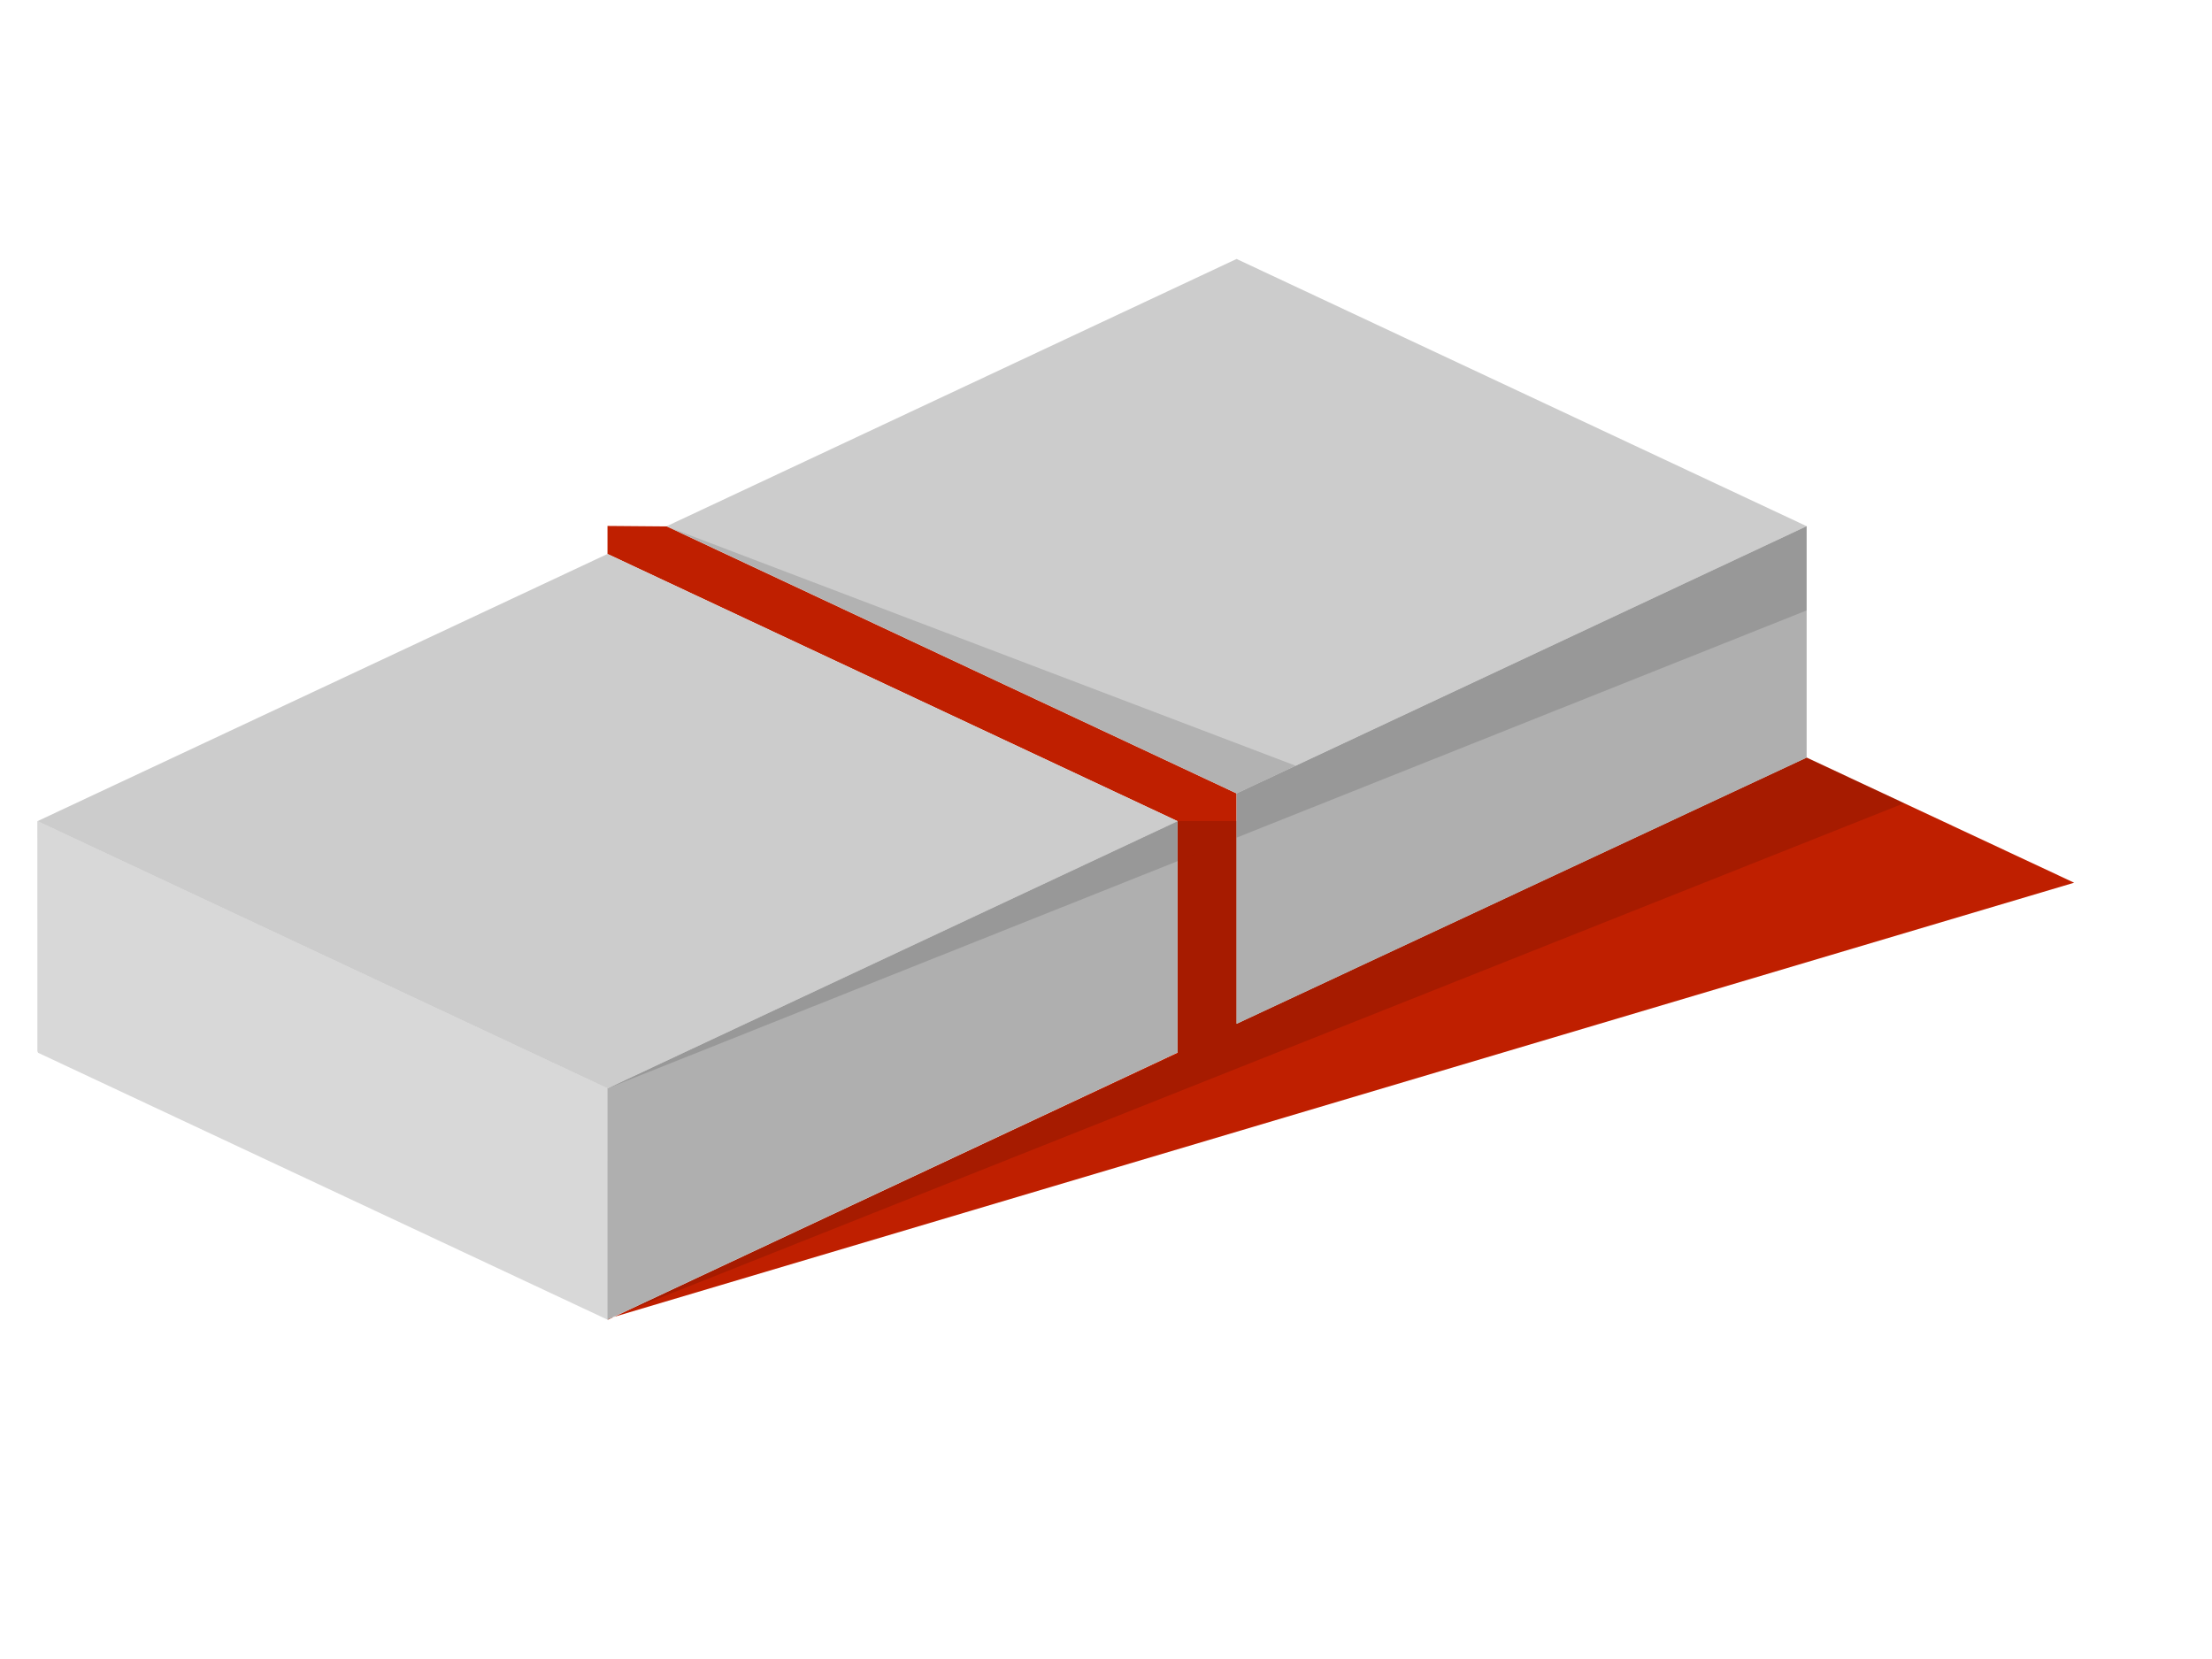
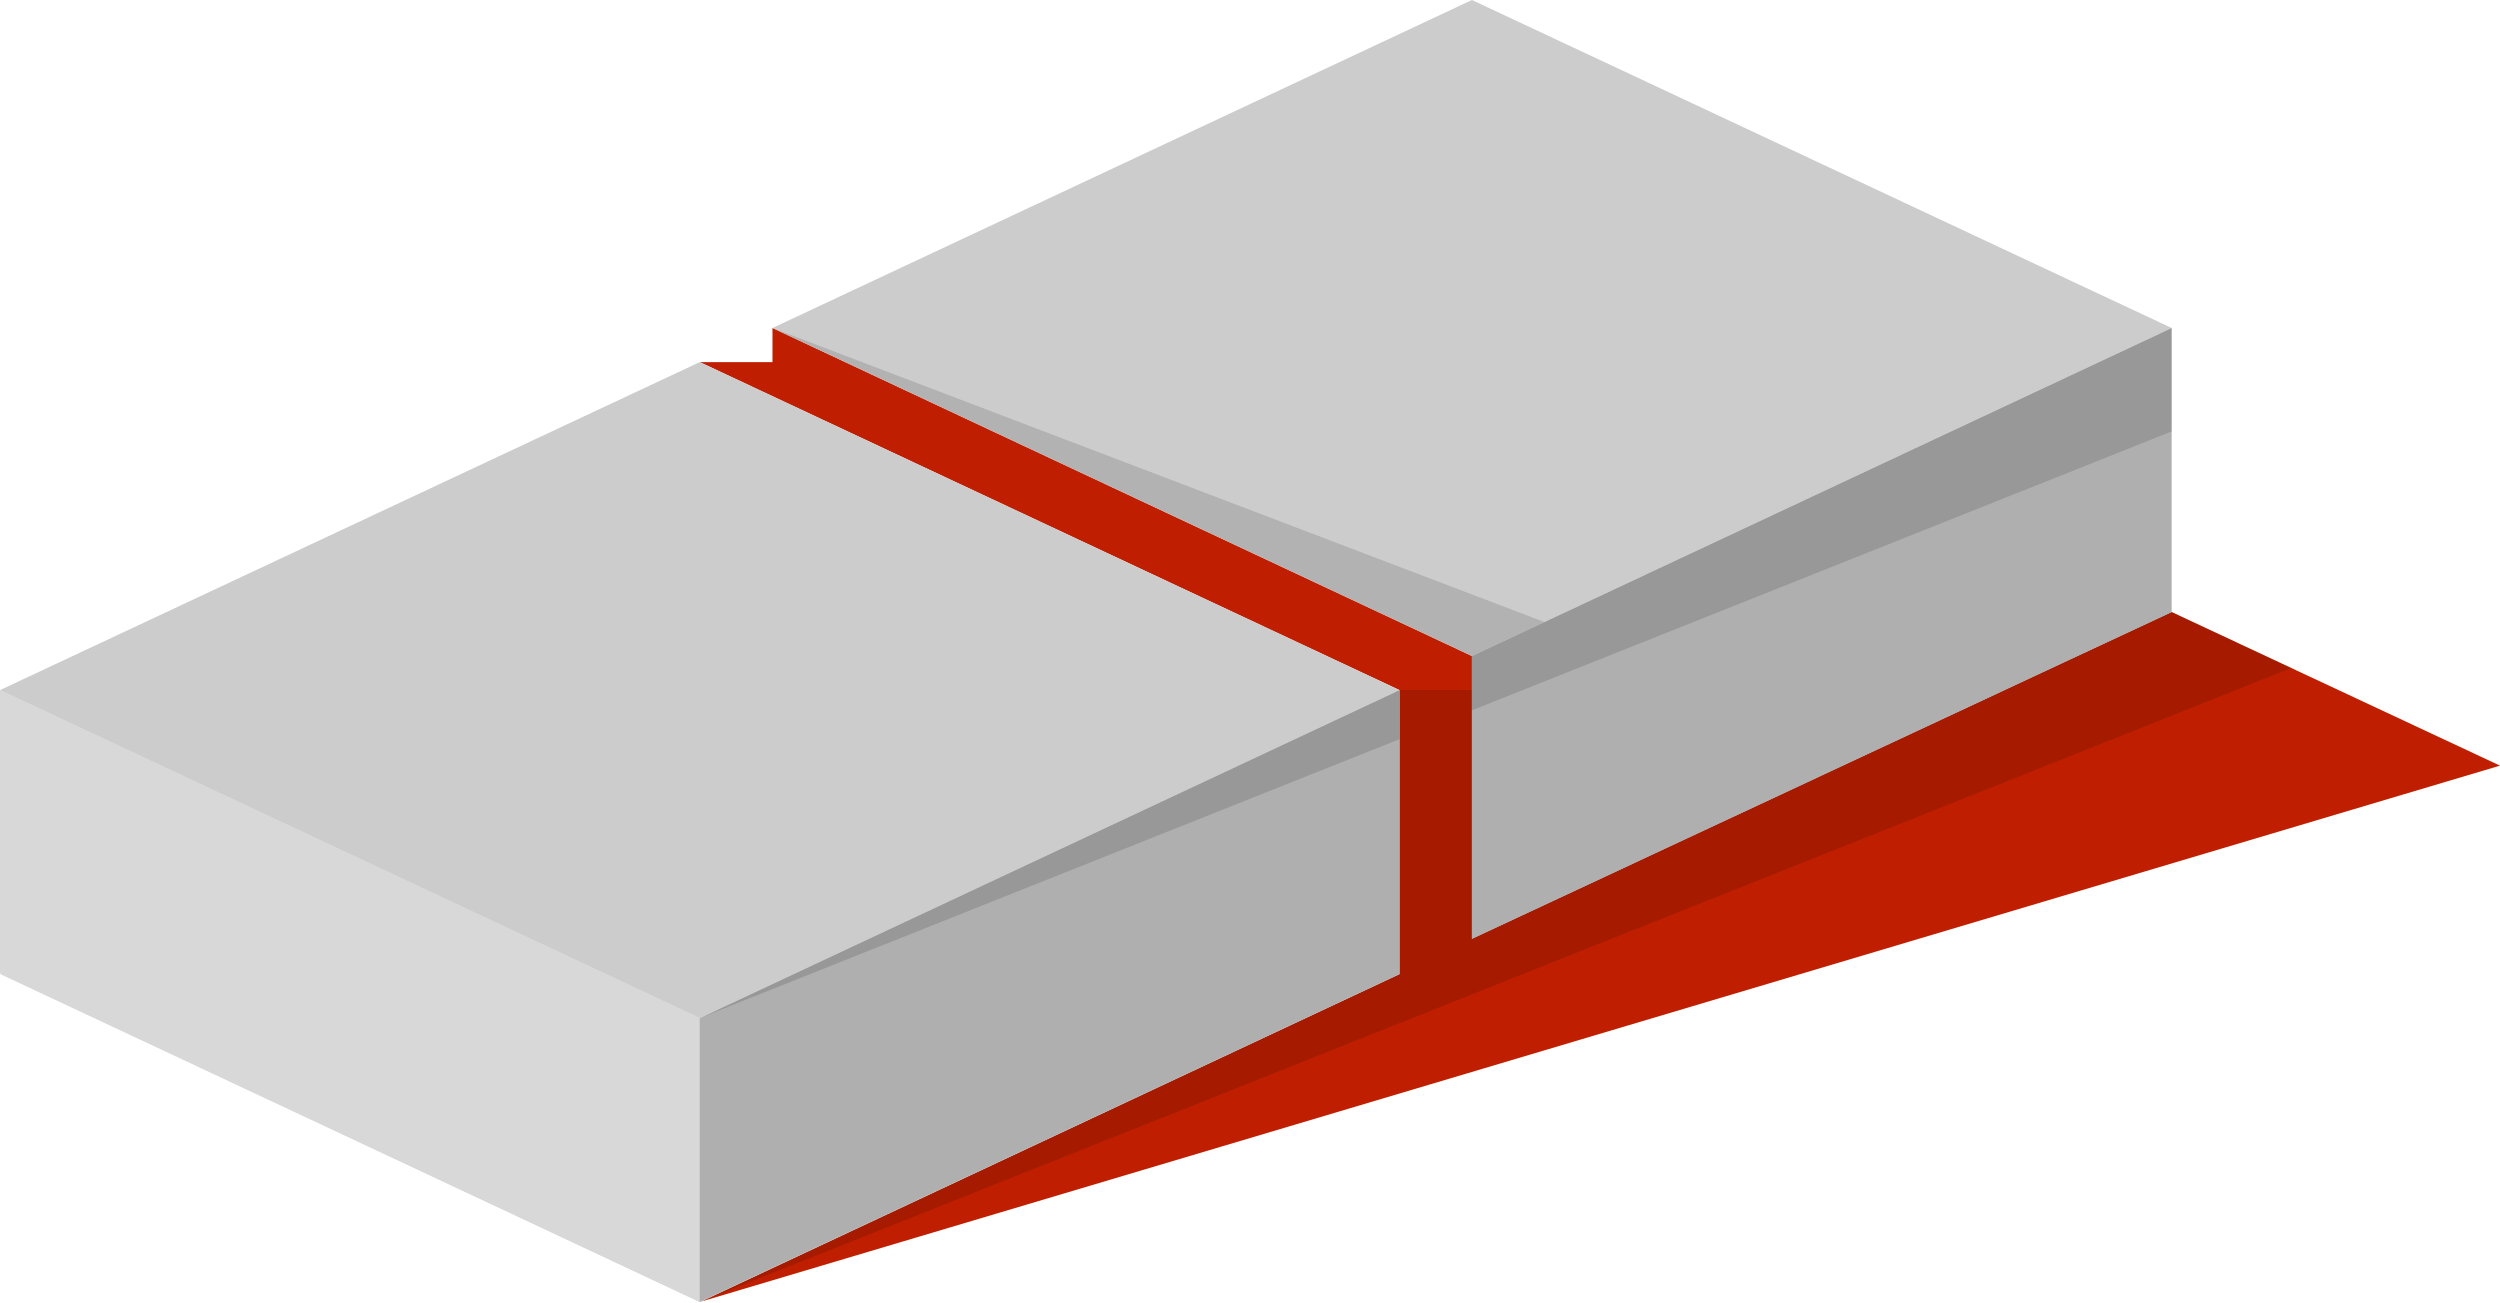
- <svg xmlns="http://www.w3.org/2000/svg" version="1.1" viewBox="0.0 0.0 960.0 720.0" fill="none" stroke="none" stroke-linecap="square" stroke-miterlimit="10" id="svg3409">
+ <svg xmlns="http://www.w3.org/2000/svg" version="1.1" viewBox="0 0 883.92 460.437" stroke-miterlimit="10" id="svg3409" width="883.92" height="460.437" style="fill:none;stroke:none;stroke-linecap:square;stroke-miterlimit:10">
  <defs id="defs3440" />
  <clipPath id="p.0">
-     <path d="m0 0l960.0 0l0 720.0l-960.0 0l0 -720.0z" clip-rule="nonzero" id="path3412" />
+     <path d="M 0,0 960,0 960,720 0,720 0,0 Z" id="path3412" style="clip-rule:nonzero" />
  </clipPath>
-   <path style="fill:#bf1f00;fill-opacity:1;fill-rule:nonzero" d="m 536.67,344.33 -247.304,-115.863 -25.716,-0.212 0,12.165 247.404,115.97 0,100.425 L 263.849,572.734 263.65,572.358 900.166,383.094 784.074,328.786 536.67,444.33 Z" id="path3424-2-4-7" />
-   <path style="fill:#cccccc;fill-rule:nonzero" id="path3422-1" d="M 289.366,228.361 536.67,112.391 784.074,228.361 536.67,344.33 Z" />
-   <path style="fill:#afafaf;fill-opacity:1;fill-rule:nonzero" id="path3424-9-1" d="m 536.67,444.33 247.404,-115.544 0,-100.425 L 536.67,344.33 Z" />
-   <path style="fill:#d8d8d8;fill-opacity:1;fill-rule:nonzero" id="path3422-3" d="m 16.365,356.332 0.081,100.526 247.404,115.97 -0.081,-100.527 z" />
-   <path style="fill:#000000;fill-opacity:0;fill-rule:nonzero" id="path3416" d="m 0,0 960,0 0,720 -960,0 z" />
-   <path style="fill:#cccccc;fill-rule:nonzero" id="path3422" d="M 16.246,356.389 263.65,240.419 511.054,356.389 263.65,472.358 Z" />
-   <path style="fill:#d8d8d8;fill-rule:nonzero" id="path3424" d="M 263.65,572.358 16.246,456.389 l 0,-100 247.404,115.969 z" />
-   <path style="display:none;fill:#000000;fill-opacity:0.131;fill-rule:nonzero" id="path3426" d="M 289.266,227.452 536.67,343.421 570.384,327.61 Z" />
-   <path style="fill:#000000;fill-opacity:0.131;fill-rule:nonzero" d="m 784.125,328.735 -247.404,115.544 2.2e-4,-87.941 -25.616,0 -2.2e-4,100.879 -247.404,115.09 562.695,-223.721 z" id="path3434" />
-   <path style="fill:#afafaf;fill-opacity:1;fill-rule:nonzero" id="path3424-9" d="m 263.65,572.734 247.404,-115.92 0,-100.425 -247.404,115.969 z" />
-   <path style="fill:#000000;fill-opacity:0.131;fill-rule:nonzero" d="M 784.074 228.361 L 536.721 344.33 L 536.721 363.516 L 511.088 373.73 L 511.088 356.348 L 263.65 472.357 L 784.074 264.928 L 784.074 228.361 z " id="path3430" />
-   <path style="opacity:1;fill:#000000;fill-opacity:0.129;fill-rule:evenodd;stroke:none;stroke-width:1px;stroke-linecap:butt;stroke-linejoin:miter;stroke-opacity:1" d="M 289.366,228.487 536.67,344.35 562.286,332.32 Z" id="path4510" />
+   <path style="fill:#bf1f00;fill-opacity:1;fill-rule:nonzero" d="M 520.424,231.939 273.12,115.97 l 0,12.058 -25.716,0 247.404,115.97 0,100.425 L 247.603,460.343 247.404,460.343 883.92,270.703 767.828,216.395 520.424,331.939 Z" id="path3424-2-4-7" />
+   <path style="fill:#cccccc;fill-rule:nonzero" id="path3422-1" d="M 273.12,115.97 520.424,0 767.828,115.97 520.424,231.939 Z" />
+   <path style="fill:#afafaf;fill-opacity:1;fill-rule:nonzero" id="path3424-9-1" d="M 520.424,331.939 767.828,216.395 l 0,-100.425 -247.404,115.969 z" />
+   <path style="fill:#d8d8d8;fill-opacity:1;fill-rule:nonzero" id="path3422-3" d="M 0.119,243.94 0.2,344.467 247.604,460.437 247.523,359.91 Z" />
+   <path style="fill:#000000;fill-opacity:0;fill-rule:nonzero" id="path3416" d="m -16.246,-112.391 960,0 0,720 -960,0 z" />
+   <path style="fill:#cccccc;fill-rule:nonzero" id="path3422" d="M 0,243.998 247.404,128.028 494.808,243.998 247.404,359.967 Z" />
+   <path style="fill:#d8d8d8;fill-rule:nonzero" id="path3424" d="M 247.404,460.343 0,343.998 l 0,-100 247.404,115.969 z" />
+   <path style="display:none;fill:#000000;fill-opacity:0.131;fill-rule:nonzero" id="path3426" d="M 273.02,115.061 520.424,231.03 554.138,215.219 Z" />
+   <path style="fill:#000000;fill-opacity:0.131;fill-rule:nonzero" d="m 767.828,216.344 -247.404,115.544 0,-87.941 -25.616,0 0,100.475 -247.404,115.92 562.746,-224.147 z" id="path3434" />
+   <path style="fill:#afafaf;fill-opacity:1;fill-rule:nonzero" id="path3424-9" d="m 247.404,460.343 247.404,-115.92 0,-100.425 -247.404,115.969 z" />
+   <path style="fill:#000000;fill-opacity:0.131;fill-rule:nonzero" d="M 767.828,115.97 520.424,231.939 l 0,19.186 -25.582,10.215 0,-17.383 -247.438,116.01 520.424,-207.43 z" id="path3430" />
+   <path style="opacity:1;fill:#000000;fill-opacity:0.129;fill-rule:evenodd;stroke:none;stroke-width:1px;stroke-linecap:butt;stroke-linejoin:miter;stroke-opacity:1" d="m 273.12,115.97 247.304,115.969 25.616,-12.004 z" id="path4510" />
</svg>
